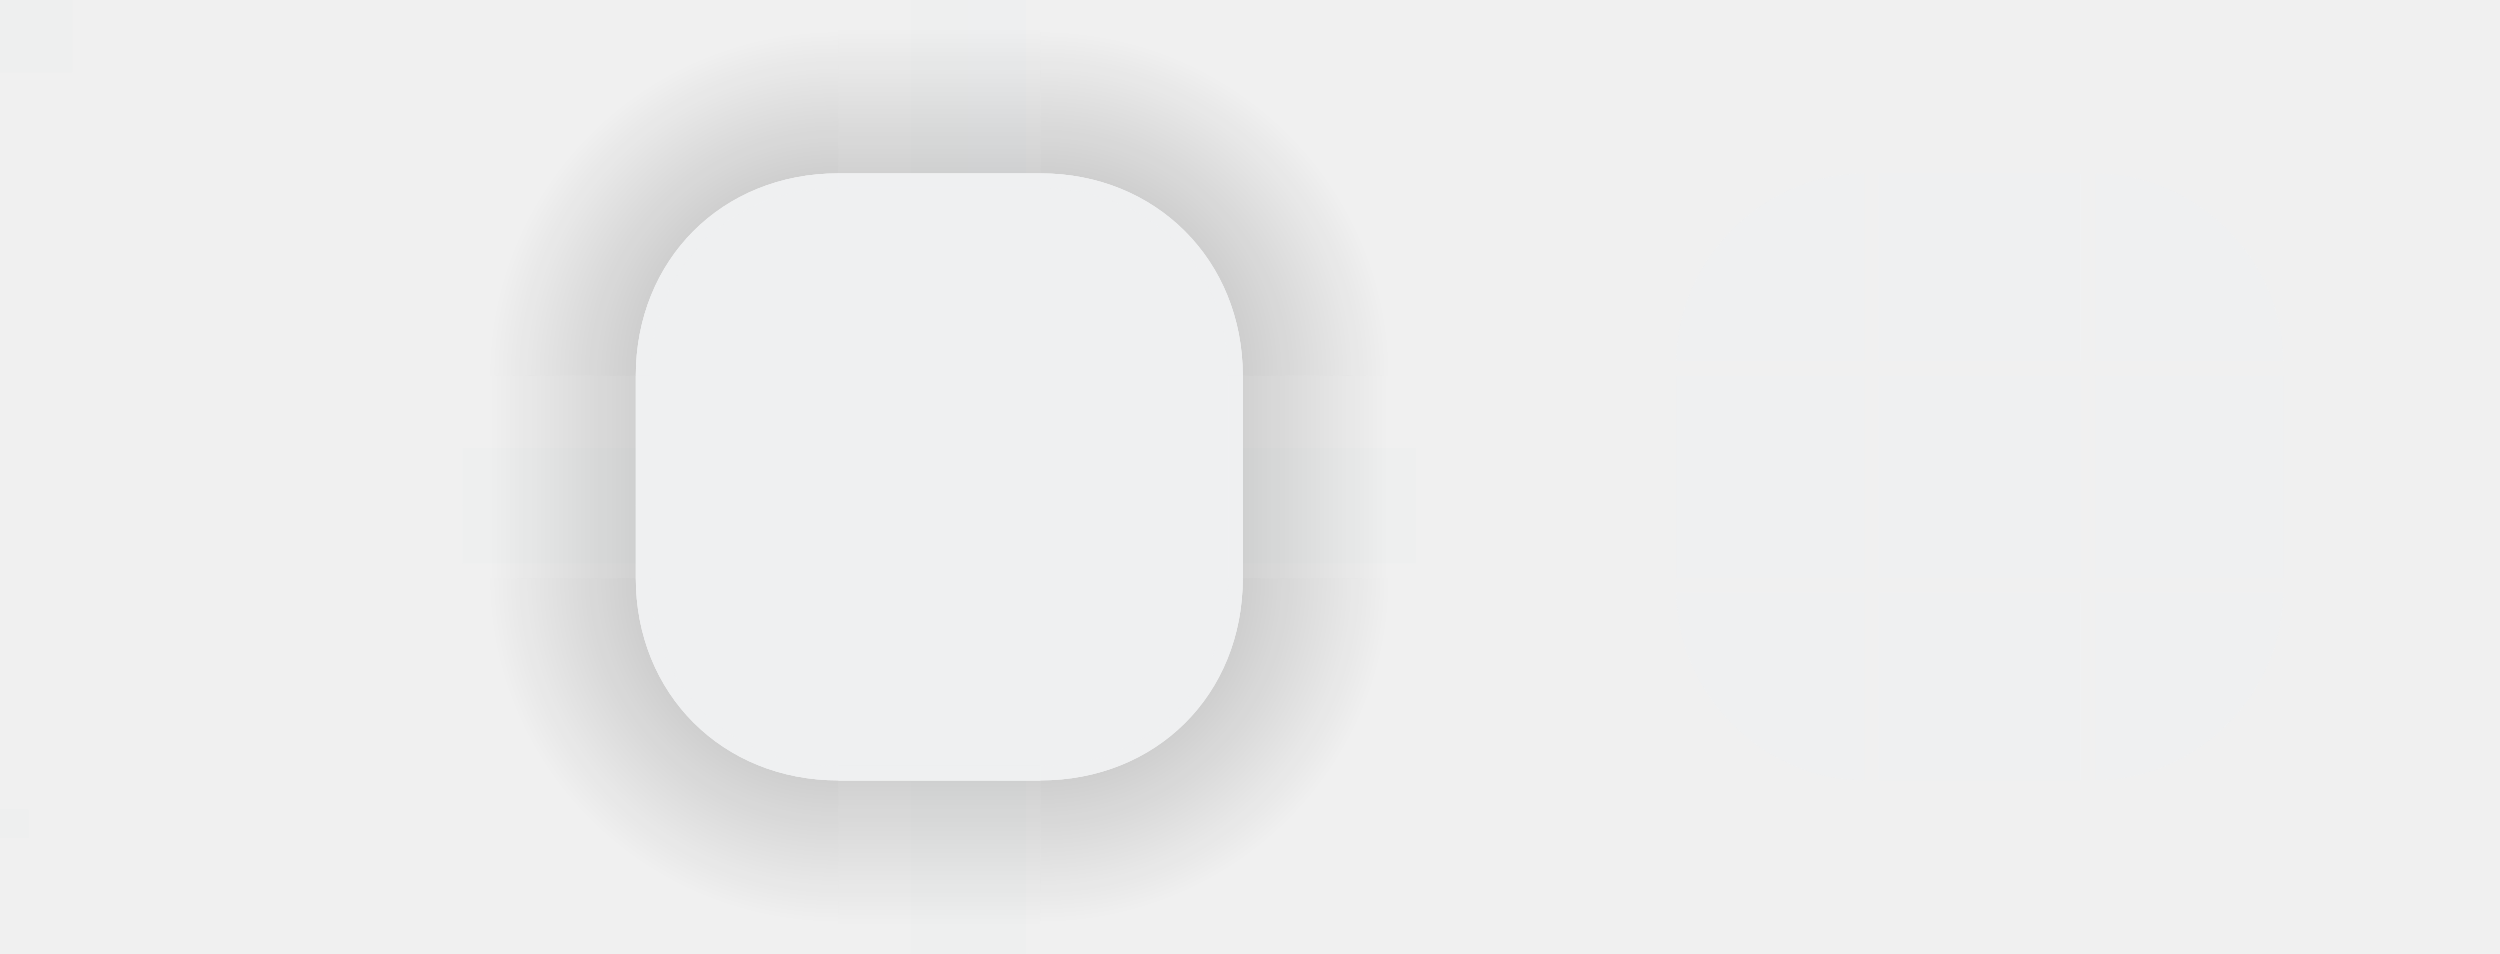
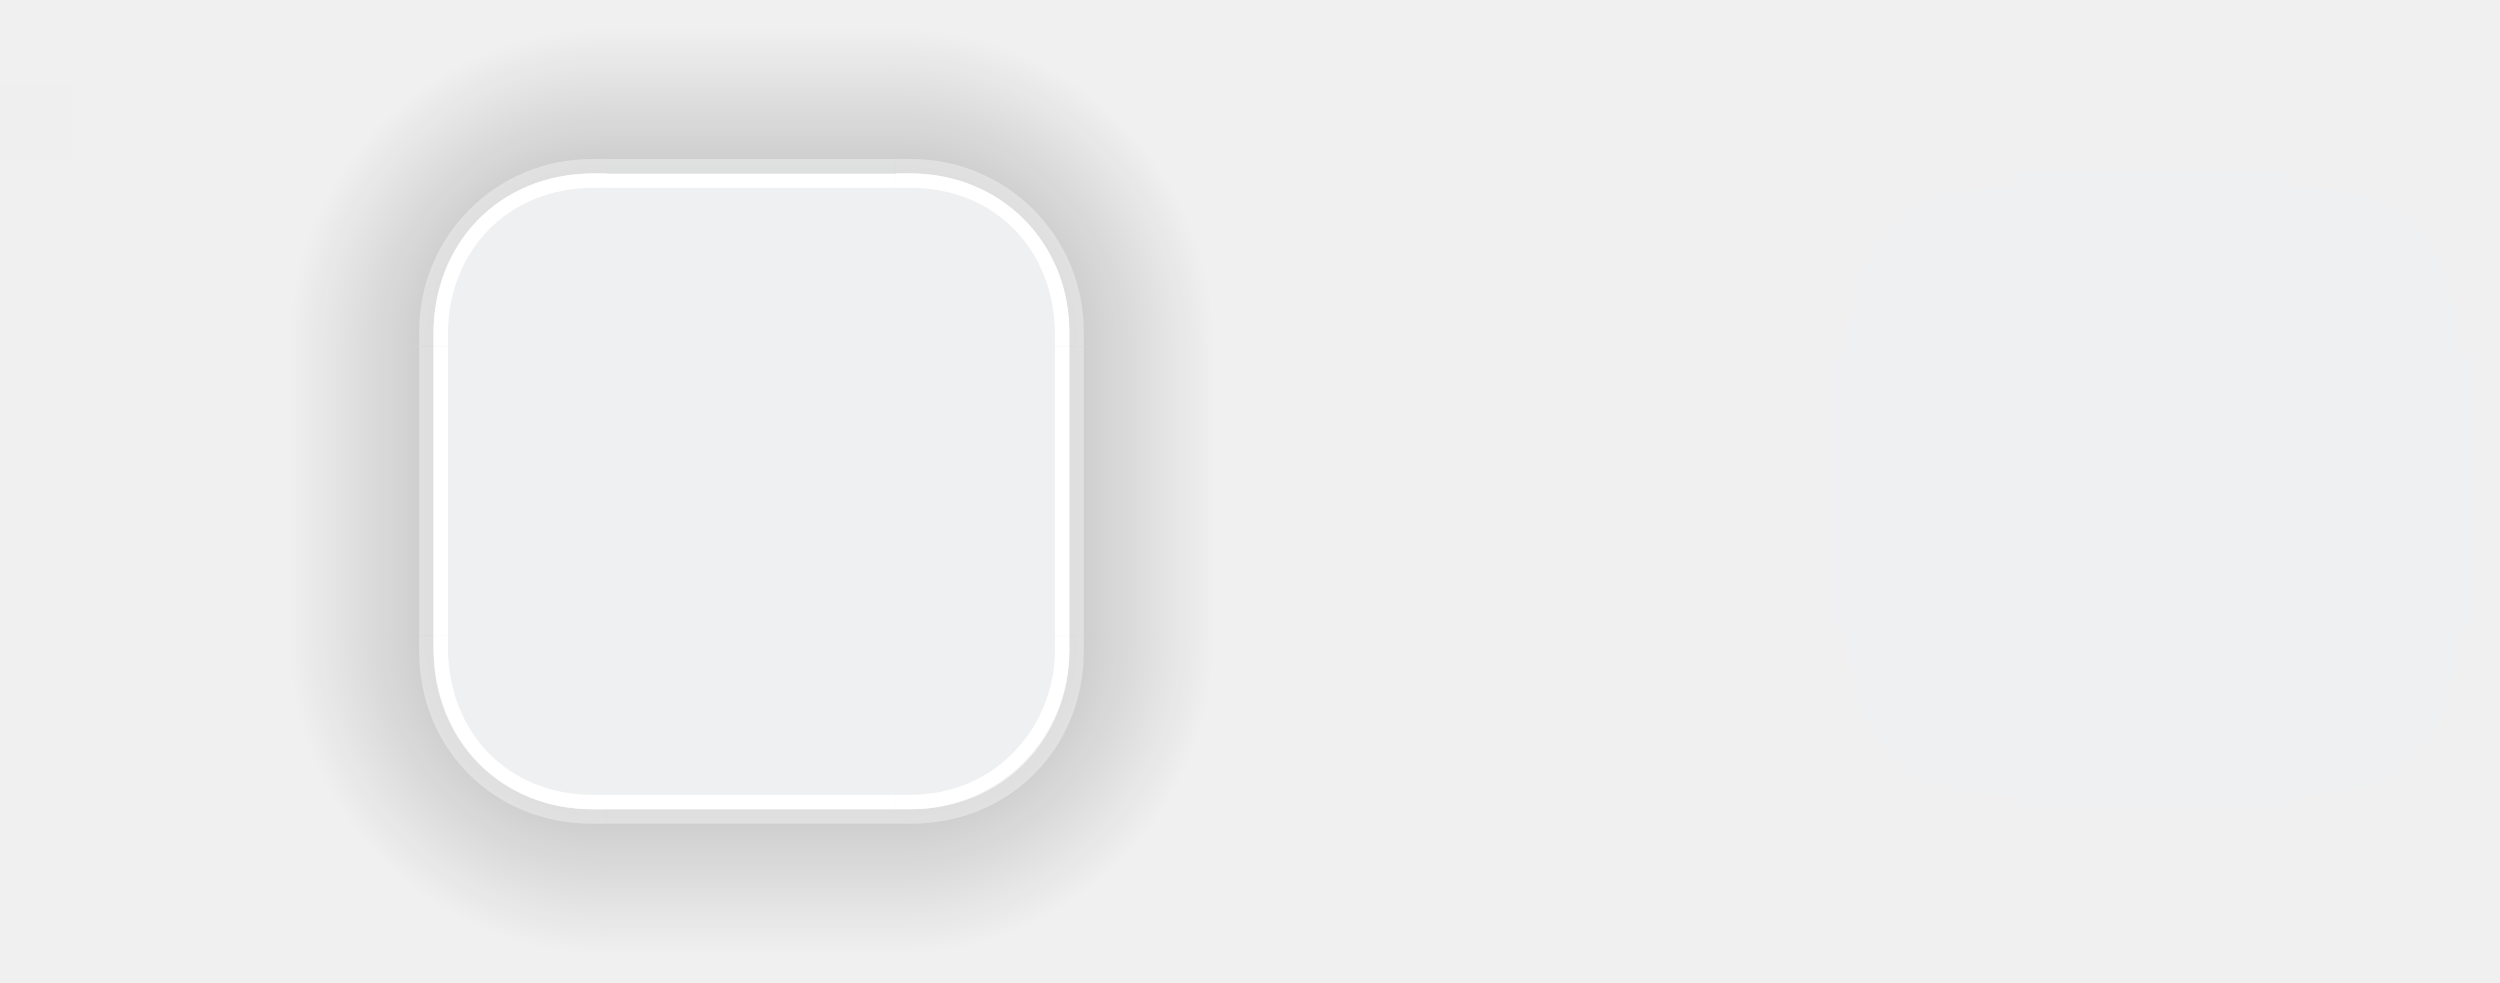
- <svg xmlns="http://www.w3.org/2000/svg" xmlns:xlink="http://www.w3.org/1999/xlink" id="svg200" viewBox="0 0 173 66" version="1.1" height="66" width="173">
+ <svg xmlns="http://www.w3.org/2000/svg" xmlns:xlink="http://www.w3.org/1999/xlink" id="svg200" viewBox="0 0 173 68" version="1.1" height="68" width="173">
+   <style id="style2457" />
  <defs id="defs24">
-     <style type="text/css" id="current-color-scheme">.ColorScheme-Text { color:#31363b;        stop-color:#31363b; }
- .ColorScheme-Background { 
-     color:#23272f;
-     stop-color:#23272f;
- }
- .ColorScheme-Highlight { color:#3daee9;        stop-color:#3daee9; }
- .ColorScheme-ViewText { color:#31363b;        stop-color:#31363b; }
- .ColorScheme-ViewBackground { color:#fcfcfc;        stop-color:#fcfcfc; }
- .ColorScheme-ViewHover { color:#93cee9;        stop-color:#93cee9; }
- .ColorScheme-ViewFocus { color:#3daee9;        stop-color:#3daee9; }
- .ColorScheme-ButtonText { color:#31363b;        stop-color:#31363b; }
- .ColorScheme-ButtonBackground { color:#eff0f1;        stop-color:#eff0f1; }
- .ColorScheme-ButtonHover { color:#93cee9;        stop-color:#93cee9; }
- .ColorScheme-ButtonFocus { color:#3daee9;        stop-color:#3daee9; }
- </style>
+     <style type="text/css" id="current-color-scheme" />
+     <radialGradient xlink:href="#a" gradientUnits="userSpaceOnUse" gradientTransform="matrix(2.1666e-7,1,-0.99999,2.1665e-7,1058.1,-6.2502)" r="6" cy="945.11" cx="54.25" id="b" />
+     <radialGradient xlink:href="#a" gradientUnits="userSpaceOnUse" gradientTransform="rotate(-179.9999,40.32089,499.18)" r="6" cy="950.36" cx="7.643" id="c" />
+     <radialGradient xlink:href="#a" gradientUnits="userSpaceOnUse" gradientTransform="translate(59.107,-903.77)" r="6" cy="911.76" cx="53.893" id="d" />
+     <radialGradient xlink:href="#a" gradientUnits="userSpaceOnUse" gradientTransform="rotate(-90,-405.39,435.5899)" r="6" cy="913.97" cx="22.2" id="e" />
+     <linearGradient xlink:href="#a" gradientUnits="userSpaceOnUse" y2="932.36" y1="932.36" x2="61" x1="55" id="f" />
+     <linearGradient id="a">
+       <stop id="stop8" offset="0" stop-opacity=".667" />
+       <stop id="stop10" offset="1" stop-opacity="0" />
+     </linearGradient>
+     <linearGradient xlink:href="#a" gradientUnits="userSpaceOnUse" y2="932.36" y1="932.36" x2="-9" x1="-15" id="g" />
+     <linearGradient xlink:href="#a" gradientUnits="userSpaceOnUse" gradientTransform="translate(58)" y2="54" y1="48" x2="51" x1="51" id="i" />
+     <linearGradient xlink:href="#a" gradientUnits="userSpaceOnUse" y2="44" y1="44" x2="61" x1="55" id="h" />
+     <linearGradient xlink:href="#a" gradientUnits="userSpaceOnUse" gradientTransform="translate(58)" y2="54" y1="48" x2="19" x1="19" id="k" />
+     <linearGradient xlink:href="#a" gradientUnits="userSpaceOnUse" y2="44" y1="44" x2="9" x1="15" id="j" />
+     <linearGradient xlink:href="#a" gradientUnits="userSpaceOnUse" y2="-35" y1="-35" x2="958.36" x1="952.36" id="l" />
+     <linearGradient xlink:href="#a" gradientUnits="userSpaceOnUse" y2="12" y1="12" x2="61" x1="55" id="n" />
+     <linearGradient xlink:href="#a" gradientUnits="userSpaceOnUse" gradientTransform="translate(58)" y2="2" y1="8" x2="51" x1="51" id="m" />
+     <linearGradient xlink:href="#a" gradientUnits="userSpaceOnUse" y2="12" y1="12" x2="9" x1="15" id="p" />
+     <linearGradient xlink:href="#a" gradientUnits="userSpaceOnUse" gradientTransform="translate(58)" y2="2" y1="8" x2="19" x1="19" id="o" />
+     <linearGradient xlink:href="#a" gradientUnits="userSpaceOnUse" y2="-35" y1="-35" x2="-906.36" x1="-912.36" id="q" />
+     <radialGradient gradientTransform="matrix(-3.5113632e-7,-1.833333,1.833333,-3.5113629e-7,55.00006,153.1667)" gradientUnits="userSpaceOnUse" r="6" fy="12" fx="77" cy="12" cx="77" id="radialGradient1033" xlink:href="#linearGradient4270" />
    <linearGradient id="linearGradient4270">
      <stop style="stop-color:#000000;stop-opacity:0.667" offset="0" id="stop4272" />
      <stop style="stop-color:#000000;stop-opacity:0;" offset="1" id="stop4274" />
    </linearGradient>
-     <radialGradient r="6" fy="12" fx="77" cy="12" cx="77" gradientTransform="matrix(5.7846367e-6,4.277782,-4.333341,5.8597676e-6,123.9995,-295.3892)" gradientUnits="userSpaceOnUse" id="radialGradient1031" xlink:href="#linearGradient4270" />
-     <radialGradient r="6" fy="12" fx="77" cy="12" cx="77" gradientTransform="matrix(-1.5825255e-5,4.277779,4.333337,1.6030788e-5,8.001281,-295.3891)" gradientUnits="userSpaceOnUse" id="radialGradient1025" xlink:href="#linearGradient4270" />
-     <radialGradient r="6" fy="12" fx="77" cy="12" cx="77" gradientTransform="matrix(-2.3628878e-5,-3.404749,3.448979,-2.3935722e-5,-45.38589,1210.814)" gradientUnits="userSpaceOnUse" id="radialGradient1019" xlink:href="#linearGradient4270" />
-     <linearGradient gradientTransform="matrix(0.9230772,0,0,1.166655,4.846121,-158.0494)" y2="932.362" x2="62" y1="932.362" x1="49" gradientUnits="userSpaceOnUse" id="linearGradient4950" xlink:href="#linearGradient4270" />
-     <linearGradient y2="932.362" x2="-8" y1="932.362" x1="-21" gradientUnits="userSpaceOnUse" id="linearGradient4948" xlink:href="#linearGradient4270" gradientTransform="matrix(0.9890109,0,0,1.166655,0.7802227,-158.05)" />
-     <linearGradient gradientTransform="matrix(0.9230778,0,0,1,73.89954,0)" y2="-35" x2="959.36" y1="-35" x1="946.362" gradientUnits="userSpaceOnUse" id="linearGradient4934" xlink:href="#linearGradient4270" />
-     <radialGradient r="6" fy="12" fx="77" cy="12" cx="77" gradientTransform="matrix(-1.9723848e-5,-3.404754,3.448976,-1.9979993e-5,-45.38616,1210.814)" gradientUnits="userSpaceOnUse" id="radialGradient994" xlink:href="#linearGradient4270" />
-     <linearGradient gradientTransform="matrix(1.384616,0,0,1.166657,353.8325,8.499631)" y2="-35" x2="-905.362" y1="-35" x1="-918.362" gradientUnits="userSpaceOnUse" id="linearGradient4920" xlink:href="#linearGradient4270" />
+     <radialGradient gradientTransform="matrix(-3.5113632e-7,-1.833333,1.833333,-3.5113629e-7,55.00006,153.1667)" gradientUnits="userSpaceOnUse" r="6" fy="12" fx="77" cy="12" cx="77" id="radialGradient984" xlink:href="#linearGradient4270" />
+     <radialGradient gradientTransform="matrix(-3.5113632e-7,-1.833333,1.833333,-3.5113629e-7,55.00006,153.1667)" gradientUnits="userSpaceOnUse" r="6" fy="12" fx="77" cy="12" cx="77" id="radialGradient992" xlink:href="#linearGradient4270" />
+     <radialGradient gradientTransform="matrix(-3.5113632e-7,-1.833333,1.833333,-3.5113629e-7,55.00006,153.1667)" gradientUnits="userSpaceOnUse" r="6" fy="12" fx="77" cy="12" cx="77" id="radialGradient1000" xlink:href="#linearGradient4270" />
+     <radialGradient gradientTransform="matrix(-3.5113632e-7,-1.833333,1.833333,-3.5113629e-7,55.00006,153.1667)" gradientUnits="userSpaceOnUse" r="6" fy="12" fx="77" cy="12" cx="77" id="radialGradient1029" xlink:href="#linearGradient4270" />
+     <radialGradient xlink:href="#linearGradient4270" id="radialGradient994" gradientUnits="userSpaceOnUse" gradientTransform="matrix(-2.7408701e-5,-5.425753,5.425806,-2.7408471e-5,-269.0729,1242.125)" cx="77" cy="12" fx="77" fy="12" r="6" />
+     <linearGradient xlink:href="#linearGradient4270" id="linearGradient981" gradientUnits="userSpaceOnUse" gradientTransform="matrix(2.000004,0,0,0.6250001,969.3659,190.875)" x1="-916.362" y1="-35" x2="-905.362" y2="-35" />
+     <radialGradient xlink:href="#linearGradient4270" id="radialGradient967" gradientUnits="userSpaceOnUse" gradientTransform="matrix(-1.8843096e-5,-3.730163,3.730165,-1.8843108e-5,-46.31032,1242.069)" cx="77" cy="12" fx="77" fy="12" r="6" />
+     <radialGradient xlink:href="#linearGradient4270" id="radialGradient991" gradientUnits="userSpaceOnUse" gradientTransform="matrix(-1.8843056e-5,-3.730155,3.730157,-1.8843069e-5,-47.32787,1239.016)" cx="77" cy="12" fx="77" fy="12" r="6" />
+     <radialGradient xlink:href="#linearGradient4270" id="radialGradient663" gradientUnits="userSpaceOnUse" gradientTransform="matrix(7.892059,-3.9867119e-5,3.9867144e-5,7.892064,-566.0782,604.7178)" cx="77" cy="12" fx="77" fy="12" r="6" />
+     <linearGradient xlink:href="#linearGradient4270" id="linearGradient1105" gradientUnits="userSpaceOnUse" gradientTransform="matrix(2.909187,0,0,0.9349688,2525.414,-782.1698)" x1="-916.362" y1="-35" x2="-905.362" y2="-35" />
+     <linearGradient xlink:href="#linearGradient4270" id="linearGradient2260" gradientUnits="userSpaceOnUse" gradientTransform="matrix(2.909122,0,0,0.909107,2868.624,894.8633)" x1="-916.362" y1="-35" x2="-905.362" y2="-35" />
+     <linearGradient xlink:href="#linearGradient4270" id="linearGradient3098" gradientUnits="userSpaceOnUse" gradientTransform="matrix(2.000004,0,0,0.6410254,2704.091,-176.8206)" x1="-916.362" y1="-34.6" x2="-905.362" y2="-34.6" />
  </defs>
-   <g style="opacity:0.5" transform="matrix(1.166664,0,0,1.166664,62.66661,-1080.753)" id="shadow-topleft">
-     <path id="path4828" d="m -26.286,926.362 v 22.286 h 10.286 c 0,-6.857 5.062,-12 12,-12 v -10.286 z" style="opacity:1;fill:url(#radialGradient994);fill-opacity:1;fill-rule:evenodd;stroke:none;stroke-width:1.857px;stroke-linecap:butt;stroke-linejoin:miter;stroke-opacity:1" />
+   <rect id="hint-tile-center" y="6" width="5" height="5" x="0" style="fill:#ff9955;opacity:0.01" />
+   <rect y="-16" x="59" height="12" width="12" id="shadow-center" style="color:#eff0f1;opacity:0.01;fill:#008080;fill-opacity:1;stroke:none;stroke-width:0.375" />
+   <rect style="stroke:none;fill-opacity:0.998;fill:#eff0f1;opacity:1" id="thick-center" width="32" height="32" x="223.381" y="13.508" />
+   <rect style="opacity:0.01;fill:#eff0f1;fill-opacity:0.698;stroke:none;stroke-width:1.2;stroke-linejoin:round;paint-order:fill markers stroke" id="floating-center" width="33.429" height="33.429" x="64.64" y="-105.096" />
+   <rect style="opacity:1;fill:#0066ff;fill-opacity:0.989;stroke:none;stroke-width:0.585;stroke-linejoin:round;paint-order:fill markers stroke" id="floating-hint-bottom-margin" height="9" x="5.622" y="-75.848" rx="0" ry="0" width="4" />
+   <rect style="opacity:1;fill:#0066ff;fill-opacity:0.989;stroke:none;stroke-width:0.809;stroke-linejoin:round;paint-order:fill markers stroke" id="floating-hint-top-margin" height="9" x="5" y="-110" rx="0" ry="0" width="4" />
+   <rect transform="rotate(90)" style="opacity:1;fill:#0066ff;fill-opacity:0.996;stroke:none;stroke-width:1.341" id="floating-hint-right-margin" width="4" height="9" x="-87.303" y="-33.249" />
+   <rect transform="rotate(90)" y="6" x="-94" height="9" width="4" id="floating-hint-left-margin" style="opacity:1;fill:#0066ff;fill-opacity:0.996;stroke:none;stroke-width:1.268" />
+   <g id="shadow-topleft" transform="matrix(0.6757824,0,0,0.6757886,179.8362,-533.0807)">
+     <path id="path4828" style="opacity:0.5;fill:url(#radialGradient994);stroke-width:1.48" d="m -239.48,788.828 v 35.514 h 17.757 v -1.48 c 0,-8.731 6.215,-16.277 16.684,-16.277 h 1.073 v -17.757 z" />
+     <path id="path962" style="color:#1e2431;fill:#f1f2f3;fill-opacity:0.502;stroke-width:1.516;stop-color:#1e2431" d="m -205.475,805.105 c -9.856,5.2e-4 -17.728,7.865 -17.728,17.721 v 1.516 h 1.48 v -1.516 c 0,-8.842 6.665,-16.197 16.248,-16.235 l 1.51,-0.006 v -1.48 z" />
  </g>
-   <g style="opacity:0.5" id="shadow-topright" transform="matrix(-1.166664,0,0,1.166664,67.33335,-1080.753)">
-     <path id="path1015" d="m -4,926.362 v 10.286 c -6.802,10e-5 -12,5.143 -12,12 H -26.286 V 926.362 Z" style="opacity:1;fill:url(#radialGradient1019);fill-opacity:1;fill-rule:evenodd;stroke:none;stroke-width:1.857px;stroke-linecap:butt;stroke-linejoin:miter;stroke-opacity:1" />
+   <g id="top" transform="translate(146,-808.3622)">
+     <rect y="84" x="-832.362" height="20" width="12" id="rect4152" transform="matrix(0,-1,-1,0,0,0)" style="color:#1e2431;opacity:1;fill:#eff0f1;fill-opacity:1;stroke-width:1.118;stop-color:#1e2431" />
+     <rect y="84" x="-821.362" height="20" width="1" id="rect972" transform="matrix(0,-1,-1,0,0,0)" style="fill:#ffffff;fill-opacity:1;stroke-width:0.323" />
  </g>
-   <g style="opacity:0.5" id="shadow-bottomright" transform="matrix(-1.083336,0,0,-1.083336,67.66657,1069.562)">
-     <path id="path1027" transform="matrix(-0.8571408,0,0,-0.8571408,57.71406,979.5049)" d="M 87.077,34 C 87.077,42.716 80.627,49.077 72,49.077 V 62 h 28 V 34 Z" style="opacity:1;fill:url(#radialGradient1031);fill-opacity:1;fill-rule:evenodd;stroke:none;stroke-width:2.333px;stroke-linecap:butt;stroke-linejoin:miter;stroke-opacity:1" />
+   <g id="topleft" transform="matrix(0.9829454,0,0,0.9829868,18.0175,-882.078)">
+     <path d="m 23.412,909.552 c -6.592,0 -11.221,4.985 -11.221,11.19 v 1.017 h 12.208 l 5.4e-5,-12.208 z" id="rect4159" style="color:#1e2431;opacity:1;fill:#eff0f1;fill-opacity:0.997;stroke-width:1.017;stop-color:#1e2431" />
+     <path id="path948-36" style="fill:#ffffff;fill-opacity:1;stroke-width:1.017" d="m 23.483,909.552 c -6.816,0 -11.293,5.087 -11.293,11.292 v 0.916 h 1.017 v -0.916 c 0,-5.683 4.067,-10.275 10.275,-10.275 h 0.915 v -1.017 z" />
  </g>
-   <g style="opacity:0.5" id="shadow-bottomleft" transform="matrix(1.083335,0,0,-1.083335,62.33341,1069.561)">
-     <path transform="matrix(0.8571414,0,0,-0.8571414,-55.42855,979.505)" id="path1021" d="M 32,34 V 62 H 60 V 49.077 C 51.385,49.076 44.923,42.671 44.923,34 Z" style="opacity:1;fill:url(#radialGradient1025);fill-opacity:1;fill-rule:evenodd;stroke:none;stroke-width:2.333px;stroke-linecap:butt;stroke-linejoin:miter;stroke-opacity:1" />
+   <rect y="24" x="42" height="20" width="20" id="center" style="color:#1e2431;opacity:1;fill:#eff0f1;fill-opacity:1;stroke-width:0.688;stop-color:#1e2431" />
+   <g id="shadow-top" transform="translate(221,-839.3622)">
+     <rect transform="matrix(0,-1,-1,0,0,0)" id="rect4820" width="24" height="20" x="-863.362" y="159" style="fill:none;stroke-width:0.966" />
+     <rect transform="matrix(0,-1,-1,0,0,0)" style="opacity:0.5;fill:url(#linearGradient981);stroke-width:0.913" id="rect4822" width="12" height="20" x="-851.362" y="159" />
+     <rect y="159" x="-851.362" height="20" width="1" id="rect986" style="color:#1e2431;fill:#f1f2f3;fill-opacity:0.5;stroke-width:0.913;stop-color:#1e2431" transform="matrix(0,-1,-1,0,0,0)" />
  </g>
-   <rect id="hint-tile-center" y="-1.4648437e-05" width="5" height="5" x="0" style="opacity:0.01;fill:#008080" />
-   <rect style="stroke-width:0.437;stroke:none;fill-opacity:1;fill:#eff0f1;opacity:1" id="center" width="14" height="14" x="58" y="26" class="ColorScheme-Background" />
-   <rect y="12" x="61" height="4" width="4" id="hint-top-margin" style="opacity:0.01;fill:#008080;fill-opacity:1;stroke:none;stroke-width:0.816" />
-   <rect style="opacity:0.01;fill:#008080;fill-opacity:1;stroke:none;stroke-width:0.817" id="hint-bottom-margin" width="4" height="4" x="65" y="50" />
-   <rect transform="rotate(90)" style="opacity:0.01;fill:#008080;fill-opacity:1;stroke:none;stroke-width:0.408" id="hint-right-margin" width="4" height="1" x="27" y="-86" />
-   <rect transform="rotate(90)" y="-45" x="32" height="1" width="4" id="hint-left-margin" style="opacity:0.01;fill:#00ff00;fill-opacity:1;stroke:none;stroke-width:0.408" />
-   <g style="opacity:0.5" transform="matrix(0.3750033,0,0,1.444443,52.87489,-1297.633)" id="shadow-top">
-     <rect y="-51" x="-916.362" height="32" width="6" id="rect4820" style="opacity:1;fill:none;fill-opacity:1;stroke:none" transform="matrix(0,-1,-1,0,0,0)" />
-     <rect y="-51" x="-906.67" height="37.333" width="8.308" id="rect4822" style="opacity:1;fill:url(#linearGradient4920);fill-opacity:1;stroke:none;stroke-width:1.271" transform="matrix(0,-1,-1,0,0,0)" />
-     <rect transform="matrix(0,-1,-1,0,0,0)" style="opacity:1;fill:none;fill-opacity:1;stroke:none" id="rect4824" width="1" height="32" x="-911.362" y="-51" />
+   <g id="shadow-bottomleft" transform="matrix(0.9829671,0,0,-0.9829761,43.52324,982.5914)">
+     <path id="path960" style="opacity:0.5;fill:url(#radialGradient967);stroke-width:1.017" d="m -25.965,930.431 v 24.416 h 12.208 v -1.017 c 0,-6.206 4.578,-11.191 11.191,-11.191 h 1.017 v -12.208 z" />
+     <path id="path963" style="color:#1e2431;opacity:1;fill:#f1f2f3;fill-opacity:0.502;stroke-width:1.042;stop-color:#1e2431" d="m -2.592,941.621 c -6.93,0 -12.183,5.253 -12.183,12.183 v 1.042 h 1.017 v -1.042 c 0,-6.352 4.813,-11.165 11.166,-11.165 h 1.042 v -1.017 z" />
  </g>
-   <g style="opacity:0.5" transform="matrix(0.4375,0,0,2.161903,49.68751,-2010.267)" id="shadow-bottom">
-     <rect transform="rotate(90)" style="opacity:1;fill:none;fill-opacity:1;stroke:none" id="rect4856" width="6" height="32" x="948.362" y="-51" />
-     <rect transform="rotate(90)" style="opacity:1;fill:url(#linearGradient4934);fill-opacity:1;stroke:none;stroke-width:0.961" id="rect4858" width="5.538" height="32" x="954.85" y="-51" />
-     <rect y="-51" x="953.362" height="32" width="1" id="rect4860" style="opacity:1;fill:none;fill-opacity:1;stroke:none" transform="rotate(90)" />
+   <g id="shadow-bottomright" transform="matrix(-0.9829866,0,0,-0.9829785,59.4762,979.5936)">
+     <path id="path985" style="opacity:0.5;fill:url(#radialGradient991);stroke-width:1.017" d="m -26.983,927.379 v 24.416 h 12.208 v -1.017 c 0,-6.199 4.578,-11.19 11.19,-11.19 h 1.017 v -12.208 z" />
+     <path id="path987" style="color:#1e2431;opacity:1;fill:#f1f2f3;fill-opacity:0.502;stroke-width:1.042;stop-color:#1e2431" d="m -3.61,938.569 c -6.93,0 -12.183,5.253 -12.183,12.183 v 1.042 h 1.017 v -1.042 c 0,-6.079 4.813,-11.165 11.165,-11.165 h 1.042 v -1.017 z" />
  </g>
-   <g style="opacity:0.5" transform="matrix(2.022222,0,0,0.3750037,19.57777,-315.6388)" id="shadow-left">
-     <rect transform="scale(-1,1)" style="opacity:1;fill:none;fill-opacity:1;stroke:none" id="rect4892" width="6" height="32" x="-19" y="916.362" />
-     <rect transform="scale(-1,1)" style="opacity:1;fill:url(#linearGradient4948);fill-opacity:1;stroke:none;stroke-width:1.074" id="rect4894" width="5.934" height="37.333" x="-12.077" y="911.029" />
-     <rect y="916.362" x="-14" height="32" width="1" id="rect4896" style="opacity:1;fill:none;fill-opacity:1;stroke:none" transform="scale(-1,1)" />
+   <g id="shadow-topright" transform="matrix(0.4646014,0,0,0.4646013,42.66765,-300.9511)">
+     <path id="path657" style="opacity:0.5;fill:url(#radialGradient663);stroke-width:2.152" d="M 93.268,647.762 H 41.611 v 25.829 h 2.152 c 12.914,0 23.676,9.945 23.676,23.838 v 1.991 h 25.829 z" />
+     <path id="path659" style="color:#1e2431;fill:#f1f2f3;fill-opacity:0.502;stroke-width:2.205;stop-color:#1e2431" d="m 69.593,697.214 c 0,-14.336 -11.465,-25.776 -25.787,-25.776 h -2.195 v 2.152 h 2.195 c 13.732,0 23.633,10.762 23.633,23.774 v 2.054 h 2.153 z" />
  </g>
-   <g style="opacity:0.5" transform="matrix(2.166667,0,0,0.3750039,-38.49991,-315.639)" id="shadow-right">
-     <rect y="916.362" x="51" height="32" width="6" id="rect4900" style="opacity:1;fill:none;fill-opacity:1;stroke:none" />
-     <rect y="911.029" x="57.461" height="37.333" width="5.538" id="rect4902" style="opacity:1;fill:url(#linearGradient4950);fill-opacity:1;stroke:none;stroke-width:1.038" />
-     <rect style="opacity:1;fill:none;fill-opacity:1;stroke:none" id="rect4904" width="1" height="32" x="56" y="916.362" />
+   <g id="topright" transform="matrix(0.675819,0,0,0.6758087,143.8912,-529.7183)">
+     <path d="m -103.417,817.862 c 0,-8.878 -6.762,-16.277 -16.277,-16.277 h -1.48 v 17.757 h 17.757 z" id="rect4159-3" style="color:#1e2431;opacity:1;fill:#eff0f1;fill-opacity:1;stroke-width:1.017;stop-color:#1e2431" />
+     <path id="path948-5" style="fill:#ffffff;fill-opacity:1;stroke-width:1.48" d="m -103.417,817.862 c 0,-9.322 -7.103,-16.277 -16.277,-16.277 h -1.48 l 3.3e-4,1.48 h 1.479 c 8.92,0 14.797,6.659 14.797,14.945 v 1.332 h 1.48 z" />
  </g>
-   <rect style="opacity:0.01;fill:#008080;fill-opacity:1;stroke:none;stroke-width:1.414" id="shadow-hint-top-margin" width="4" height="12" x="63" y="0" />
-   <rect y="54" x="63" height="12" width="4" id="shadow-hint-bottom-margin" style="opacity:0.01;fill:#008080;fill-opacity:1;stroke:none;stroke-width:1.414" />
-   <rect y="-98" x="31" height="12" width="4" id="shadow-hint-right-margin" style="opacity:0.01;fill:#008080;fill-opacity:1;stroke:none;stroke-width:1.414" transform="rotate(90)" />
-   <rect style="opacity:0.01;fill:#008080;fill-opacity:1;stroke:none;stroke-width:1.414" id="shadow-hint-left-margin" width="4" height="12" x="31" y="-44" transform="rotate(90)" />
-   <g transform="matrix(0.4374998,0,0,1.083339,121.6875,-974.2309)" id="mask-top" style="opacity:1;fill:#eff0f1;fill-opacity:1">
-     <rect y="-51" x="-922.362" height="32" width="12" id="rect4265" style="opacity:0.97;fill:#eff0f1;fill-opacity:1;stroke:none;stroke-width:1.549" transform="matrix(0,-1,-1,0,0,0)" />
+   <g id="shadow-right" transform="matrix(0.6874788,0,0,0.6684714,158.5598,-510.7331)">
+     <rect transform="scale(1,-1)" id="rect4820-7" width="34.91" height="29.091" x="-140.455" y="-829.853" style="fill:none;stroke-width:1.455" />
+     <rect transform="scale(1,-1)" style="opacity:0.5;fill:url(#linearGradient1105);stroke-width:1.347" id="rect4822-9" width="17.455" height="29.919" x="-123" y="-829.853" />
+     <rect y="-829.853" x="-123" height="29.919" width="1.455" id="rect986-2" style="color:#1e2431;fill:#f1f2f3;fill-opacity:0.502;stroke-width:1.347;stop-color:#1e2431" transform="scale(1,-1)" />
  </g>
-   <g transform="matrix(1.3,0,0,1.3,99.1,-1171.471)" id="mask-topleft" style="opacity:1;fill:#eff0f1;fill-opacity:1">
-     <path id="path4277" d="m 23,910.362 c -5.385,-3e-5 -10,4.615 -10,10 h 10 z" style="opacity:0.97;fill:#eff0f1;fill-opacity:1;stroke-width:2" />
+   <g id="shadow-left" transform="matrix(0.6874854,0,0,0.6874795,181.4319,-559.3253)">
+     <rect transform="scale(-1,1)" id="rect4820-7-6" width="34.909" height="29.091" x="202.815" y="848.499" style="fill:none;stroke-width:1.455" />
+     <rect transform="scale(-1,1)" style="opacity:0.5;fill:url(#linearGradient2260);stroke-width:1.328" id="rect4822-9-1" width="17.455" height="29.091" x="220.269" y="848.499" />
+     <rect y="848.499" x="220.269" height="29.092" width="1.455" id="rect986-2-2" style="color:#1e2431;fill:#f1f2f3;fill-opacity:0.502;stroke-width:1.328;stop-color:#1e2431" transform="scale(-1,1)" />
  </g>
-   <g transform="matrix(1.625003,0,0,1.625002,65.37485,-1467.34)" id="mask-topright" style="opacity:1;fill:#eff0f1;fill-opacity:1">
-     <path id="path4287" d="m 49,910.362 v 8 H 57 c 0,-4.308 -3.673,-8 -8,-8 z" style="opacity:0.97;fill:#eff0f1;fill-opacity:1;stroke-width:1.6" />
+   <g id="shadow-bottom" transform="translate(251,-827.3622)">
+     <rect transform="matrix(0,1,1,0,0,0)" id="rect4820-5" width="24" height="20" x="871.362" y="-209" style="fill:none;stroke-width:0.986" ry="0" rx="2" />
+     <rect transform="matrix(0,1,1,0,0,0)" style="opacity:0.5;fill:url(#linearGradient3098);stroke-width:0.924" id="rect4822-2" width="12" height="20" x="883.362" y="-209" ry="0" />
+     <rect y="-209" x="883.362" height="20" width="1" id="rect986-5" style="color:#1e2431;fill:#f1f2f3;fill-opacity:0.502;stroke-width:0.913;stop-color:#1e2431" transform="matrix(0,1,1,0,0,0)" />
  </g>
-   <g transform="matrix(0.4374998,0,0,1.300004,121.6875,-1186.674)" id="mask-bottom" style="opacity:1;fill:#eff0f1;fill-opacity:1">
-     <rect transform="rotate(90)" style="opacity:0.97;fill:#eff0f1;fill-opacity:1;stroke:none;stroke-width:1.414" id="rect4291" width="10" height="32" x="944.362" y="-51" />
+   <g id="left" transform="matrix(0.6874789,0,0,0.6874572,123.8719,-575.6491)">
+     <rect y="872.271" x="119.09" height="29.093" width="17.455" id="rect4152-6" transform="scale(-1,1)" style="color:#1e2431;opacity:1;fill:#eff0f1;fill-opacity:1;stroke-width:1.626;stop-color:#1e2431" class=" " />
+     <rect y="872.271" x="135.091" height="29.093" width="1.455" id="rect972-7" transform="scale(-1,1)" style="fill:#ffffff;fill-opacity:1;stroke-width:0.469" />
  </g>
-   <g transform="matrix(1.083333,0,0,1.083333,101.9167,-979.8918)" id="mask-bottomleft" style="opacity:1;fill:#eff0f1;fill-opacity:1">
-     <path id="path4303" d="m 13,942.362 c -3e-6,6.461 5.538,12 12,12 v -12 z" style="opacity:0.97;fill:#eff0f1;fill-opacity:1;stroke-width:2.4" />
+   <g id="right" transform="matrix(0.6758102,0,0,0.6684992,84.894,-544.3392)">
+     <rect y="-880.09" x="-33.876" height="29.918" width="17.756" id="rect4152-2" transform="scale(1,-1)" style="color:#1e2431;opacity:1;fill:#eff0f1;fill-opacity:1;stroke-width:1.663;stop-color:#1e2431" class=" " />
+     <rect y="-880.09" x="-17.6" height="29.918" width="1.48" id="rect972-9" transform="scale(1,-1)" style="fill:#ffffff;fill-opacity:1;stroke-width:0.48" />
  </g>
-   <g transform="matrix(1.083333,0,0,1.083333,96.25,-979.892)" id="mask-bottomright" style="opacity:1;fill:#eff0f1;fill-opacity:1">
-     <path id="path4313" d="m 45,942.362 v 12 c 6.462,-2.7e-4 12,-5.514 12,-12 z" style="opacity:0.97;fill:#eff0f1;fill-opacity:1;stroke-width:2.4" />
+   <g id="bottom" transform="matrix(0.7155117,0,0,0.6758019,70.36666,-536.5176)">
+     <rect y="-39.645" x="859.006" height="27.952" width="17.757" id="rect4152-2-2" transform="matrix(0,1,1,0,0,0)" style="color:#1e2431;opacity:1;fill:#eff0f1;fill-opacity:1;stroke-width:1.608;stop-color:#1e2431" class=" " />
+     <rect y="-39.645" x="875.283" height="27.952" width="1.48" id="rect972-9-7" transform="matrix(0,1,1,0,0,0)" style="fill:#ffffff;fill-opacity:1;stroke-width:0.464" />
  </g>
-   <g transform="matrix(1.083334,0,0,0.6999976,101.9167,-619.6508)" id="mask-left" style="opacity:1;fill:#eff0f1;fill-opacity:1">
-     <rect transform="scale(-1,1)" style="opacity:0.97;fill:#eff0f1;fill-opacity:1;stroke:none;stroke-width:1.225" id="rect4317" width="12" height="20" x="-25" y="922.362" />
+   <g id="bottomleft" transform="matrix(0.6758,0,0,0.6757747,152.1051,-572.8027)">
+     <path d="m -180.682,914.214 c 0,9.175 6.807,16.278 16.277,16.278 h 1.48 v -17.757 h -17.757 z" id="rect4159-9" style="color:#1e2431;opacity:1;fill:#eff0f1;fill-opacity:1;stroke-width:1.48;stop-color:#1e2431" class=" " />
+     <path id="path948-3" style="fill:#ffffff;fill-opacity:1;stroke-width:1.48" d="m -180.682,913.77 c 0,9.915 7.103,16.722 16.277,16.722 h 1.48 l -1.4e-4,-1.48 h -1.48 c -8.624,0 -14.797,-6.365 -14.797,-15.091 v -1.186 h -1.48 z" />
  </g>
-   <g transform="matrix(1.300002,0,0,0.4374997,83.8999,-374.9076)" id="mask-right" style="opacity:1;fill:#eff0f1;fill-opacity:1">
-     <rect y="916.362" x="47" height="32" width="10" id="rect4323" style="opacity:0.97;fill:#eff0f1;fill-opacity:1;stroke:none;stroke-width:1.414" />
+   <g id="bottomright" transform="matrix(0.6757914,0,0,0.6758016,107.1499,-574.5471)">
+     <path d="m -65.331,933.036 c 9.174,0 16.277,-7.103 16.277,-16.277 v -1.48 h -17.757 v 17.757 z" id="rect4159-6" style="color:#1e2431;opacity:1;fill:#eff0f1;fill-opacity:1;stroke-width:1.48;stop-color:#1e2431" class=" " />
+     <path id="path948-1" style="fill:#ffffff;fill-opacity:1;stroke-width:1.48" d="m -65.331,933.036 c 9.026,0.003 16.277,-7.177 16.277,-16.277 v -1.48 h -1.48 v 1.48 c 0,7.695 -5.919,14.797 -14.797,14.797 h -1.48 v 1.479 z" />
  </g>
-   <rect y="26.001" x="130" height="14" width="14" id="mask-center" style="opacity:1;fill:#eff0f1;fill-opacity:1;stroke:none;stroke-width:0.438" />
-   <g id="shadow-center" transform="matrix(1.166657,0,0,1.166657,-68.59937,-70.54142)">
-     <rect y="78.255" x="60" height="12" width="12" id="rect1658" style="color:#eff0f1;opacity:0;fill:#1a1a1a;fill-opacity:1;stroke:none;stroke-width:0.375" />
+   <g id="mask-topleft" transform="matrix(0.9565197,0,0,0.9565197,258.9998,-1003.214)" style="fill:#eff0f1;fill-opacity:1">
+     <path d="m -124.932,1062.408 v 0 h -1.045 c -6.795,0 -10.977,4.182 -10.977,10.977 v 1.045 h -1e-5 -1.045 13.068 v -12.023 -1.045 z" id="rect4159-36" style="color:#1e2431;fill:#eff0f1;fill-opacity:1;stroke-width:1;stop-color:#1e2431" class=" " />
  </g>
-   <rect id="shadow-hint-top-inset" x="67" y="0" width="4" height="12" fill="#00ff00" style="opacity:0.01;fill:#0066ff;stroke-width:1.414" />
-   <rect id="thick-hint-top-margin" x="65" y="12" width="4" height="4" fill="#ff00ff" style="opacity:0.01;fill:#00ff00;stroke-width:0.707" />
-   <rect id="thick-hint-right-margin" transform="rotate(90)" x="31" y="-86" width="4" height="1" fill="#ff00ff" style="opacity:0.01;fill:#00ffff;stroke-width:0.354" />
-   <rect id="shadow-hint-right-inset" transform="rotate(90)" x="35" y="-98" width="4" height="12" fill="#00ff00" style="opacity:0.01;fill:#008080;fill-opacity:1;stroke-width:1.414" />
-   <rect id="thick-hint-bottom-margin" x="61" y="50" width="4" height="4" fill="#ff00ff" style="opacity:0.01;fill:#ffff00;stroke-width:0.707" />
-   <rect id="shadow-hint-bottom-inset" x="67" y="54" width="4" height="12" fill="#00ff00" style="opacity:0.01;fill:#008080;stroke-width:1.414" />
-   <rect id="thick-hint-left-margin" transform="rotate(90)" x="27" y="-45" width="4" height="1" fill="#ff00ff" style="opacity:0.01;fill:#008080;stroke-width:0.354" />
-   <rect id="shadow-hint-left-inset" transform="rotate(90)" x="35" y="-44" width="4" height="12" fill="#00ff00" style="opacity:0.01;fill:#008080;stroke-width:1.414" />
-   <rect id="thick-center" y="56" width="2" height="2" x="0" style="opacity:0.01;fill:#008080" />
-   <g id="topleft">
-     <path id="rect4159" d="M 58,12 C 49.981,12 44,17.999 44,26 H 53.333 55.667 58 v -2.333 -9.333 z" style="stroke-width:2.333;stroke:none;fill-opacity:1;fill:#eff0f1" class="ColorScheme-Background" />
-     <path id="path962" style="stroke-width:1.103;fill-opacity:0.8;fill:#eff0f1" d="M 58,12.001 C 49.999,12 44,18 44,25.999 L 44,26 h 1 v -8.18e-4 c 0,-7 4.999,-12.999 12.998,-12.999 v 0 V 12 Z" class="ColorScheme-Background" />
+   <g id="mask-center" transform="matrix(0.95,0,0,0.95,111.55,-892.3441)" style="fill:#eff0f1;fill-opacity:1">
+     <rect y="965.099" x="29.421" height="20" width="20" id="center-6-3" style="color:#1e2431;fill:#eff0f1;fill-opacity:1;stroke-width:0.688;stop-color:#1e2431" class=" " />
  </g>
-   <g id="topright">
-     <path id="rect4177" d="m 72,12 v 2.333 9.333 2.333 h 2.333 2.333 7 2.333 C 86,18 80,11.999 72,12 Z" style="stroke-width:2.333;stroke:none;fill-opacity:1;fill:#eff0f1" class="ColorScheme-Background" />
-     <path id="path962-6" style="stroke-width:1.103;fill-opacity:0.8;fill:#eff0f1" d="M 85.999,26 C 86,17.999 80,12 72.001,12 L 72,12 v 1 h 8.18e-4 c 7,0 12.999,4.999 12.999,12.998 v 0 H 86 Z" class="ColorScheme-Background" />
+   <g id="mask-top" style="fill:#eff0f1;fill-opacity:1" transform="translate(254,-956.3622)">
+     <rect y="95.5" x="-980.862" height="19" width="12.5" id="rect4152-27" transform="matrix(0,-1,-1,0,0,0)" style="color:#1e2431;fill:#eff0f1;fill-opacity:1;stroke-width:1.112;stop-color:#1e2431" class=" " />
  </g>
-   <g id="bottomright">
-     <path id="rect4177-6" d="m 72,40 v 2.333 9.333 2.333 c 7.963,-1.99e-4 14,-5.85 14,-14 h -2.333 -7 -2.333 z" style="stroke-width:2.333;stroke:none;fill-opacity:1;fill:#eff0f1" class="ColorScheme-Background" />
-     <path id="path962-2" style="stroke-width:1.103;fill-opacity:0.8;fill:#eff0f1" d="M 72,53.999 C 80.001,54 86,48 86,40.001 L 86,40 h -1 v 8.18e-4 c 0,7 -4.999,12.999 -12.998,12.999 v 0 V 54 Z" class="ColorScheme-Background" />
+   <g id="mask-left" style="fill:#eff0f1;fill-opacity:1" transform="translate(254,-956.3622)">
+     <rect y="980.862" x="114.5" height="19" width="12.5" id="rect4152-6-4" transform="scale(-1,1)" style="color:#1e2431;fill:#eff0f1;fill-opacity:1;stroke-width:1.112;stop-color:#1e2431" class=" " />
  </g>
-   <g id="bottomleft">
-     <path id="path5048" d="m 44,40 c -2e-6,7.999 6,13.999 14,14 v -2.333 -9.333 -2.333 h -2.333 -2.333 -7 z" style="stroke-width:2.333;stroke:none;fill-opacity:1;fill:#eff0f1" class="ColorScheme-Background" />
-     <path id="path962-2-9" style="stroke-width:1.103;fill-opacity:0.8;fill:#eff0f1" d="m 44.001,40 c -8.76e-4,8.001 5.999,14 13.998,14 L 58,54 V 53 H 57.999 C 51,53 45,48.001 45,40.002 v 0 h -1 z" class="ColorScheme-Background" />
+   <g id="mask-right" style="fill:#eff0f1;fill-opacity:1" transform="translate(254,-956.3622)">
+     <rect y="-999.862" x="-95.5" height="19" width="12.5" id="rect4152-2-3" transform="scale(1,-1)" style="color:#1e2431;fill:#eff0f1;fill-opacity:1;stroke-width:1.112;stop-color:#1e2431" class=" " />
  </g>
-   <g id="top">
-     <rect transform="matrix(0,-1,-1,0,0,0)" style="fill:#eff0f1;fill-opacity:1;stroke:none;stroke-width:1.01" id="rect4152" width="14" height="14" x="-26" y="-72" class="ColorScheme-Background" />
-     <rect y="-72" x="-13" height="14" width="1" id="rect986" style="stroke-width:0.764;fill-opacity:0.8;fill:#eff0f1" transform="matrix(0,-1,-1,0,0,0)" class="ColorScheme-Background" />
+   <g id="mask-bottom" style="fill:#eff0f1;fill-opacity:1" transform="translate(254,-956.3622)">
+     <rect y="-114.5" x="999.862" height="19" width="12.5" id="rect4152-2-2-0" transform="matrix(0,1,1,0,0,0)" style="color:#1e2431;fill:#eff0f1;fill-opacity:1;stroke-width:1.112;stop-color:#1e2431" class=" " />
  </g>
-   <g id="bottom">
-     <rect y="-72" x="40" height="14" width="14" id="rect4148" style="fill:#eff0f1;fill-opacity:1;stroke:none;stroke-width:1.01" transform="rotate(90)" class="ColorScheme-Background" />
-     <rect y="-72" x="-54" height="14" width="1" id="rect986-1" style="fill:#eff0f1;fill-opacity:0.8;stroke-width:0.764" transform="matrix(0,-1,-1,0,0,0)" class="ColorScheme-Background" />
+   <g id="mask-topright" style="fill:#eff0f1;fill-opacity:1" transform="translate(254,-956.3622)">
+     <path d="m -84,980.862 v 0 -1 c 0,-6.5 -4,-10.5 -10.5,-10.5 h -1 v -10e-6 -1 12.5 l 11.5,-1e-4 h 1 z" id="rect4159-36-3" style="color:#1e2431;fill:#eff0f1;fill-opacity:1;stroke-width:0.957;stop-color:#1e2431" class=" " />
  </g>
-   <g id="right">
-     <rect style="fill:#eff0f1;fill-opacity:1;stroke:none;stroke-width:1.01" id="rect4140" width="14" height="14" x="72" y="26" class="ColorScheme-Background" />
-     <rect y="-40" x="85" height="14" width="1" id="rect986-1-2" style="stroke-width:0.764;fill-opacity:0.8;fill:#eff0f1" transform="scale(1,-1)" class="ColorScheme-Background" />
+   <g id="mask-bottomright" style="fill:#eff0f1;fill-opacity:1" transform="translate(254,-956.3622)">
+     <path d="m -95.5,1011.362 v 0 h 1 c 6.5,0 10.5,-4 10.5,-10.5 v -1 0 h 1 -12.5 l 2e-4,11.5 v 1 z" id="rect4159-36-3-6" style="color:#1e2431;fill:#eff0f1;fill-opacity:1;stroke-width:0.957;stop-color:#1e2431" class=" " />
  </g>
-   <g id="left">
-     <rect y="26" x="-58" height="14" width="14" id="rect4144" style="fill:#eff0f1;fill-opacity:1;stroke:none;stroke-width:1.01" transform="scale(-1,1)" class="ColorScheme-Background" />
-     <rect y="-40" x="44" height="14" width="1" id="rect986-1-2-7" style="stroke-width:0.764;fill-opacity:0.8;fill:#eff0f1" transform="scale(1,-1)" class="ColorScheme-Background" />
+   <g id="mask-bottomleft" style="fill:#eff0f1;fill-opacity:1" transform="translate(254,-956.3622)">
+     <path d="m -126,999.862 v 0 1 c 0,6.5 4,10.5 10.5,10.5 h 1 v 0 1 l 3e-4,-12.5 -11.5,2.1e-4 h -1 z" id="rect4159-36-3-6-7" style="color:#1e2431;fill:#eff0f1;fill-opacity:1;stroke-width:0.957;stop-color:#1e2431" class=" " />
  </g>
+   <rect id="shadow-hint-top-margin" height="10" style="fill:#ff00ff" width="2" x="31" y="140" />
+   <rect id="shadow-hint-bottom-margin" height="10" style="fill:#ff00ff" width="2" x="31" y="194" />
+   <rect id="shadow-hint-top-inset" height="10" style="fill:#00ff00" width="2" x="35" y="140" />
+   <rect id="shadow-hint-bottom-inset" height="10" style="fill:#00ff00" width="2" x="35" y="194" />
+   <rect id="shadow-hint-right-margin" height="2" style="fill:#ff00ff" width="10" x="56" y="173" />
+   <rect id="shadow-hint-left-margin" height="2" style="fill:#ff00ff" width="10" x="2" y="169" />
+   <rect id="shadow-hint-right-inset" height="2" style="fill:#00ff00" width="10" x="56" y="169" />
+   <rect id="shadow-hint-left-inset" height="2" style="fill:#00ff00" width="10" x="2" y="173" />
+   <rect id="hint-right-margin" height="4" style="fill:#ff00ff;stroke-width:1" width="4" x="-72" y="26" />
+   <rect id="hint-left-margin" height="4" style="fill:#ff00ff;stroke-width:1" width="4" x="-112" y="26" />
+   <rect id="hint-left-inset" height="4" style="fill:#00ff00" width="9.9999999e-09" x="-112" y="26" />
+   <rect id="hint-right-inset" height="4" style="fill:#00ff00" width="9.9999999e-09" x="-68" y="26" />
+   <rect id="hint-top-margin" height="4" style="fill:#ff00ff;stroke-width:1" width="4" x="-91.242" y="7" />
+   <rect id="hint-bottom-margin" height="4" style="fill:#ff00ff;stroke-width:1" width="4" x="-91.242" y="47" />
+   <rect id="hint-top-inset" height="9.9999999e-09" style="fill:#00ff00" width="4" x="-91.242" y="7" />
+   <rect id="hint-bottom-inset" height="9.9999999e-09" style="fill:#00ff00" width="4" x="-91.242" y="51" />
</svg>
